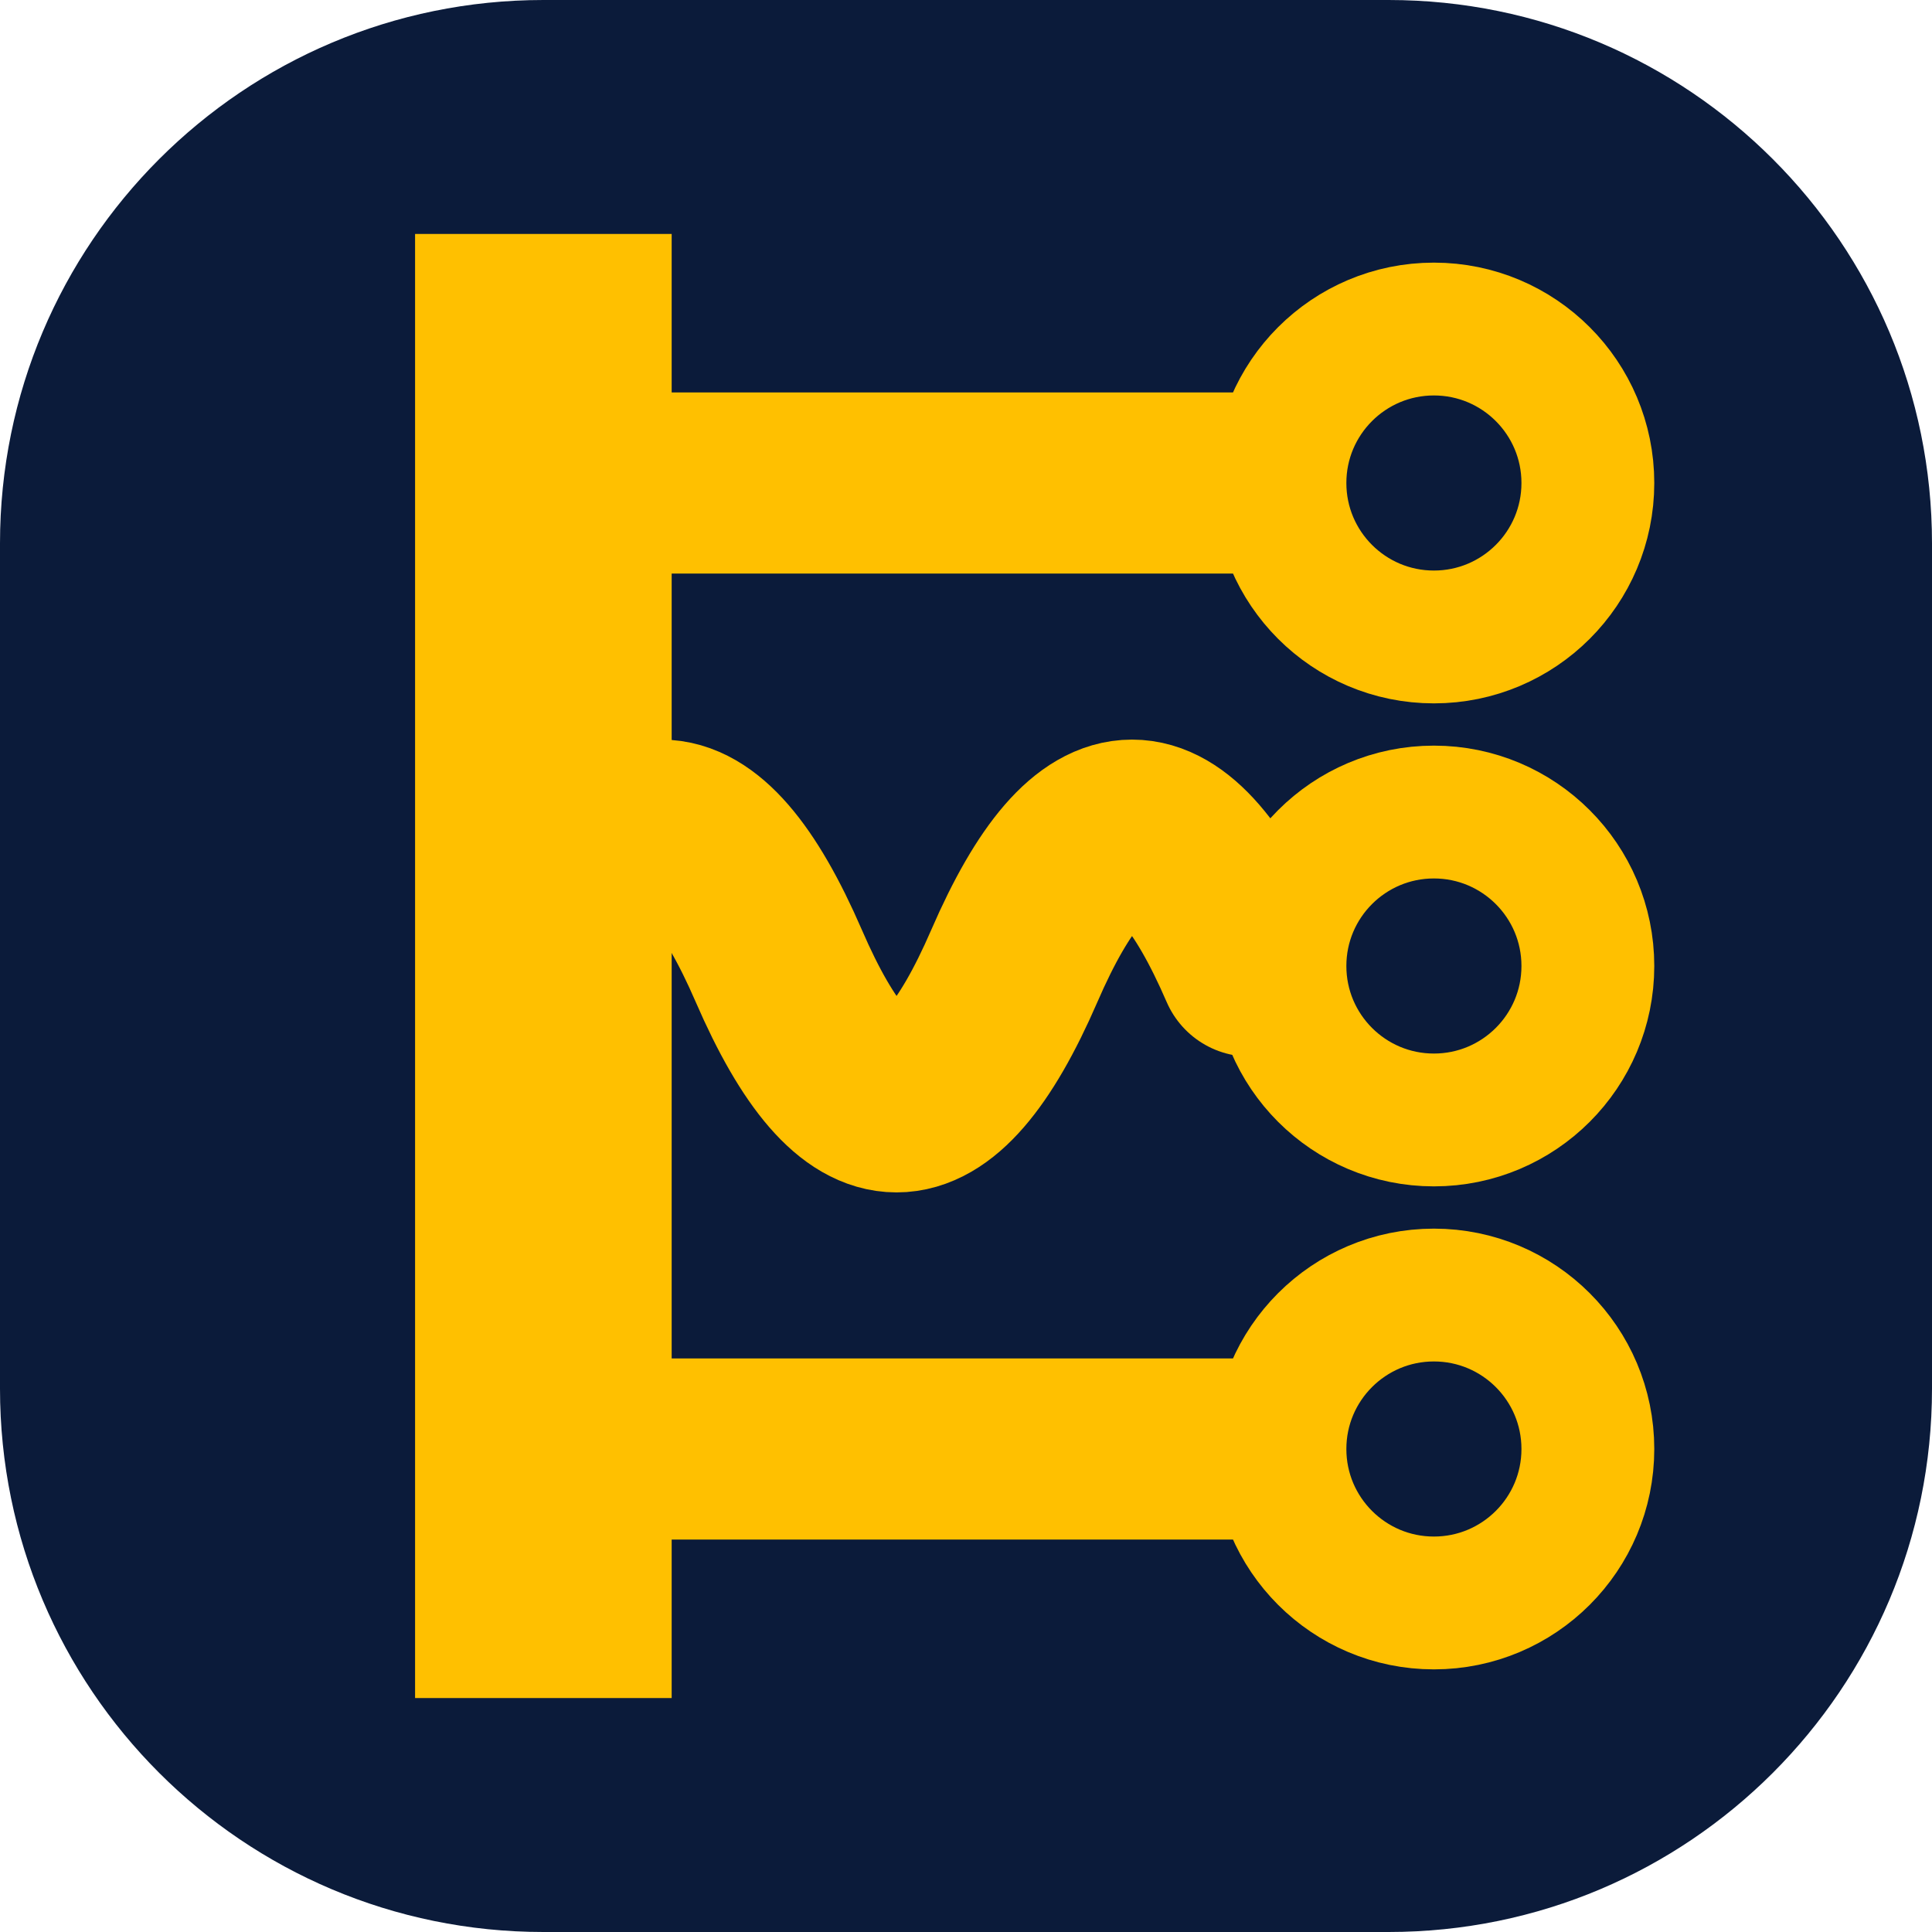
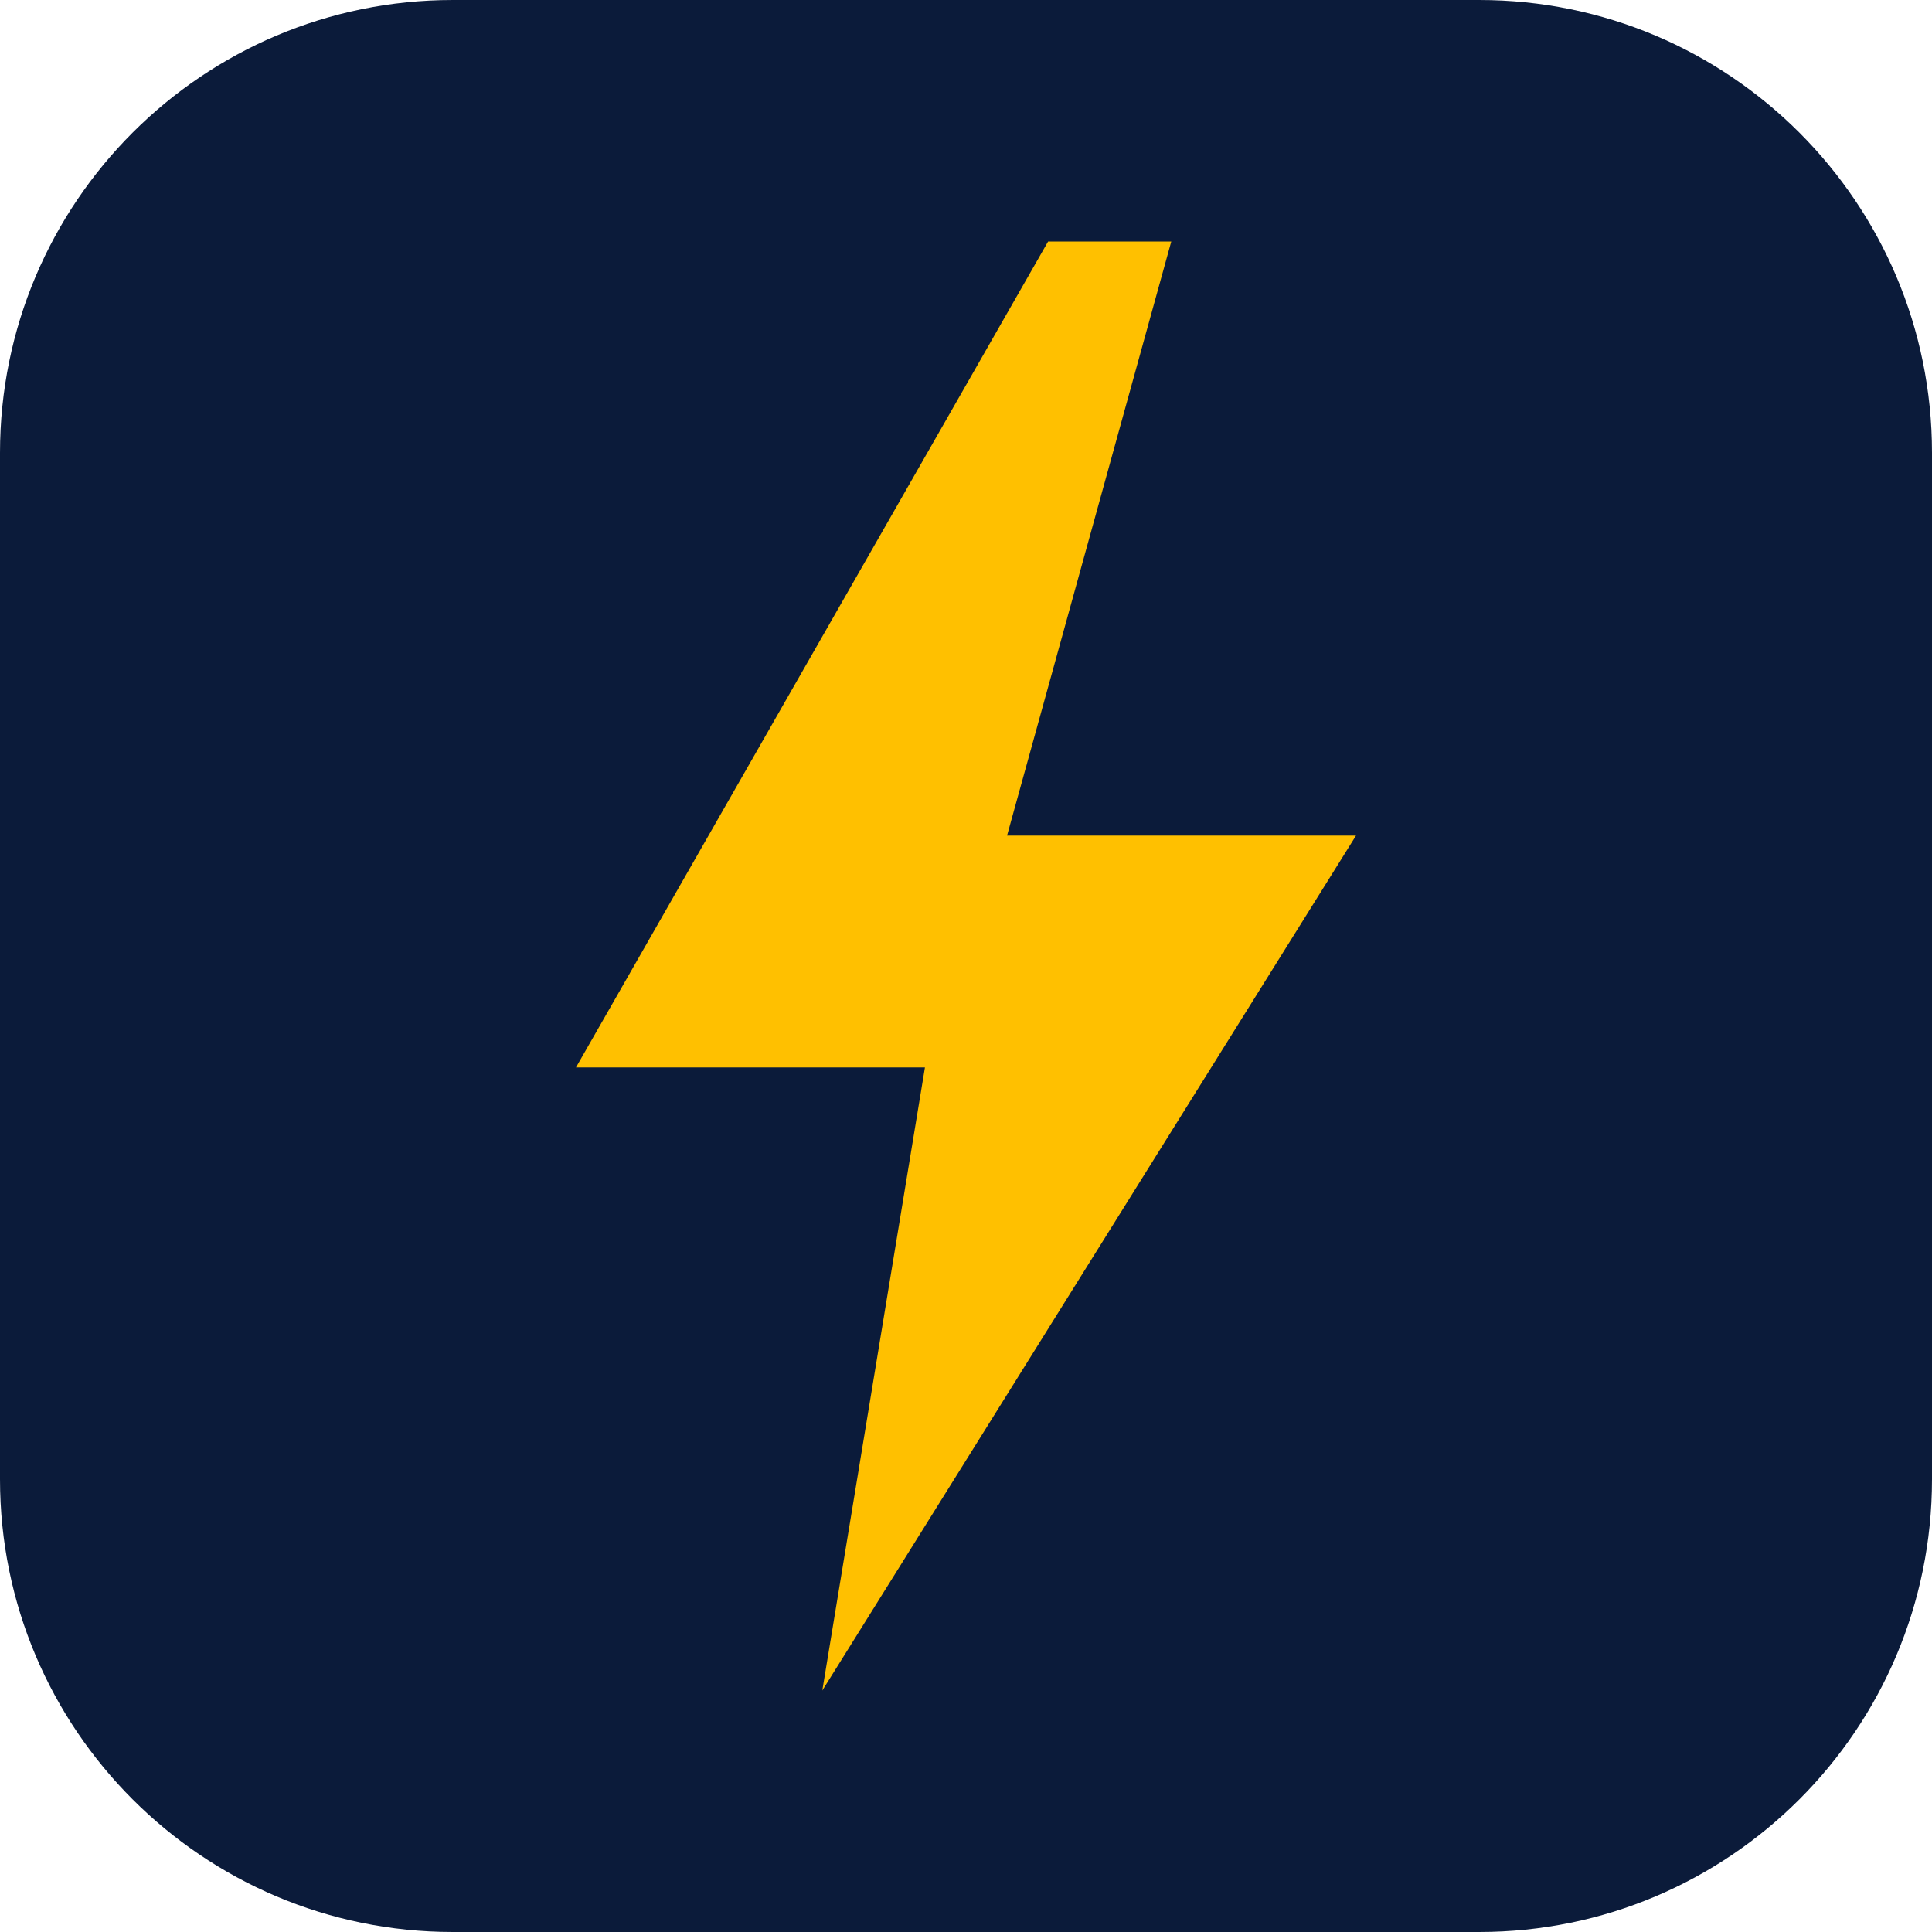
<svg xmlns="http://www.w3.org/2000/svg" viewBox="0 0 64 64" width="64" height="64" role="img" aria-label="EMC Electricidad">
-   <rect width="64" height="64" rx="18" fill="#0B1B3A" />
-   <g fill="none" stroke="#FFC000">
-     <path d="M18 12V52" stroke-width="8.5" stroke-linecap="square" />
-     <path d="M18 16H42M18 48H42" stroke-width="6" />
-     <path d="M18 32q3.9-9 7.8 0t7.8 0t7.8 0" stroke-width="6" stroke-linecap="round" />
-   </g>
-   <g fill="#0B1B3A" stroke="#FFC000" stroke-width="4.4">
-     <circle cx="47.5" cy="16" r="5.1" />
-     <circle cx="47.5" cy="32" r="5.1" />
-     <circle cx="47.5" cy="48" r="5.1" />
-   </g>
+   <rect width="64" height="64" rx="15" fill="#0B1B3A" />
+   <path fill="#FFC000" d="M34.72 8 L19.08 35.36 L30.64 35.36 L27.24 56 L44.92 27.68 L33.36 27.68 L38.8 8 Z" />
</svg>
